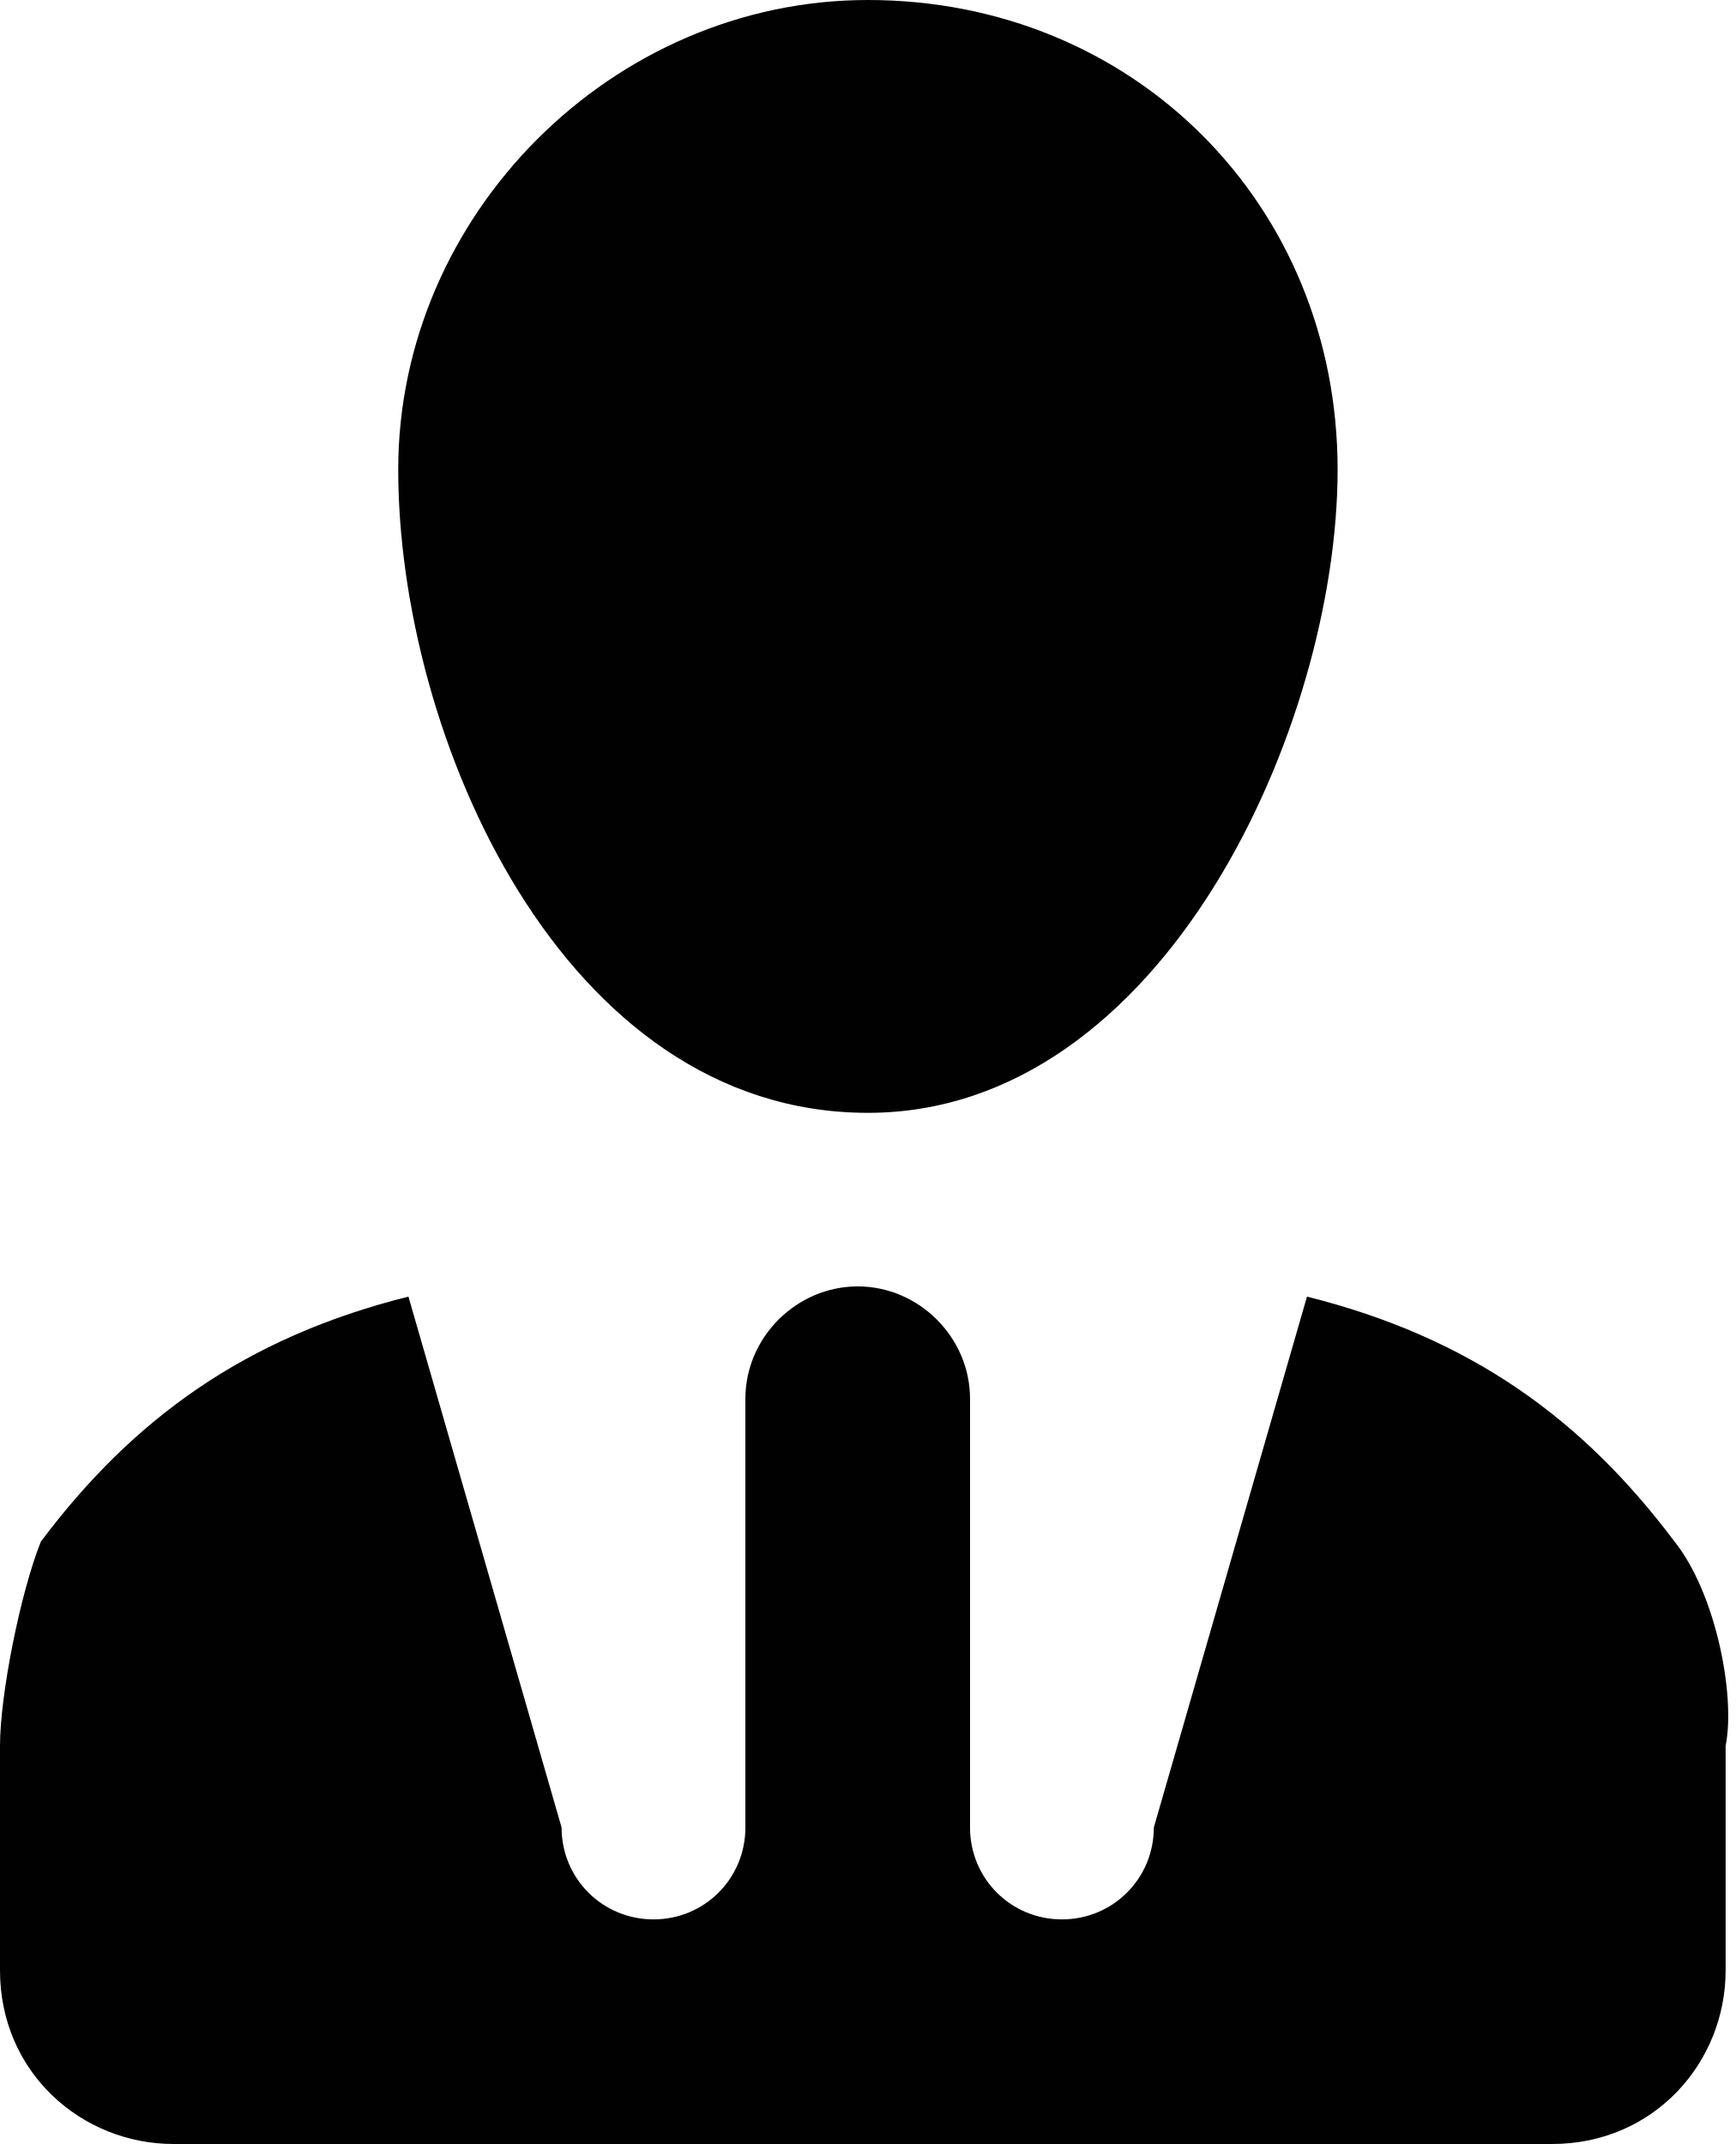
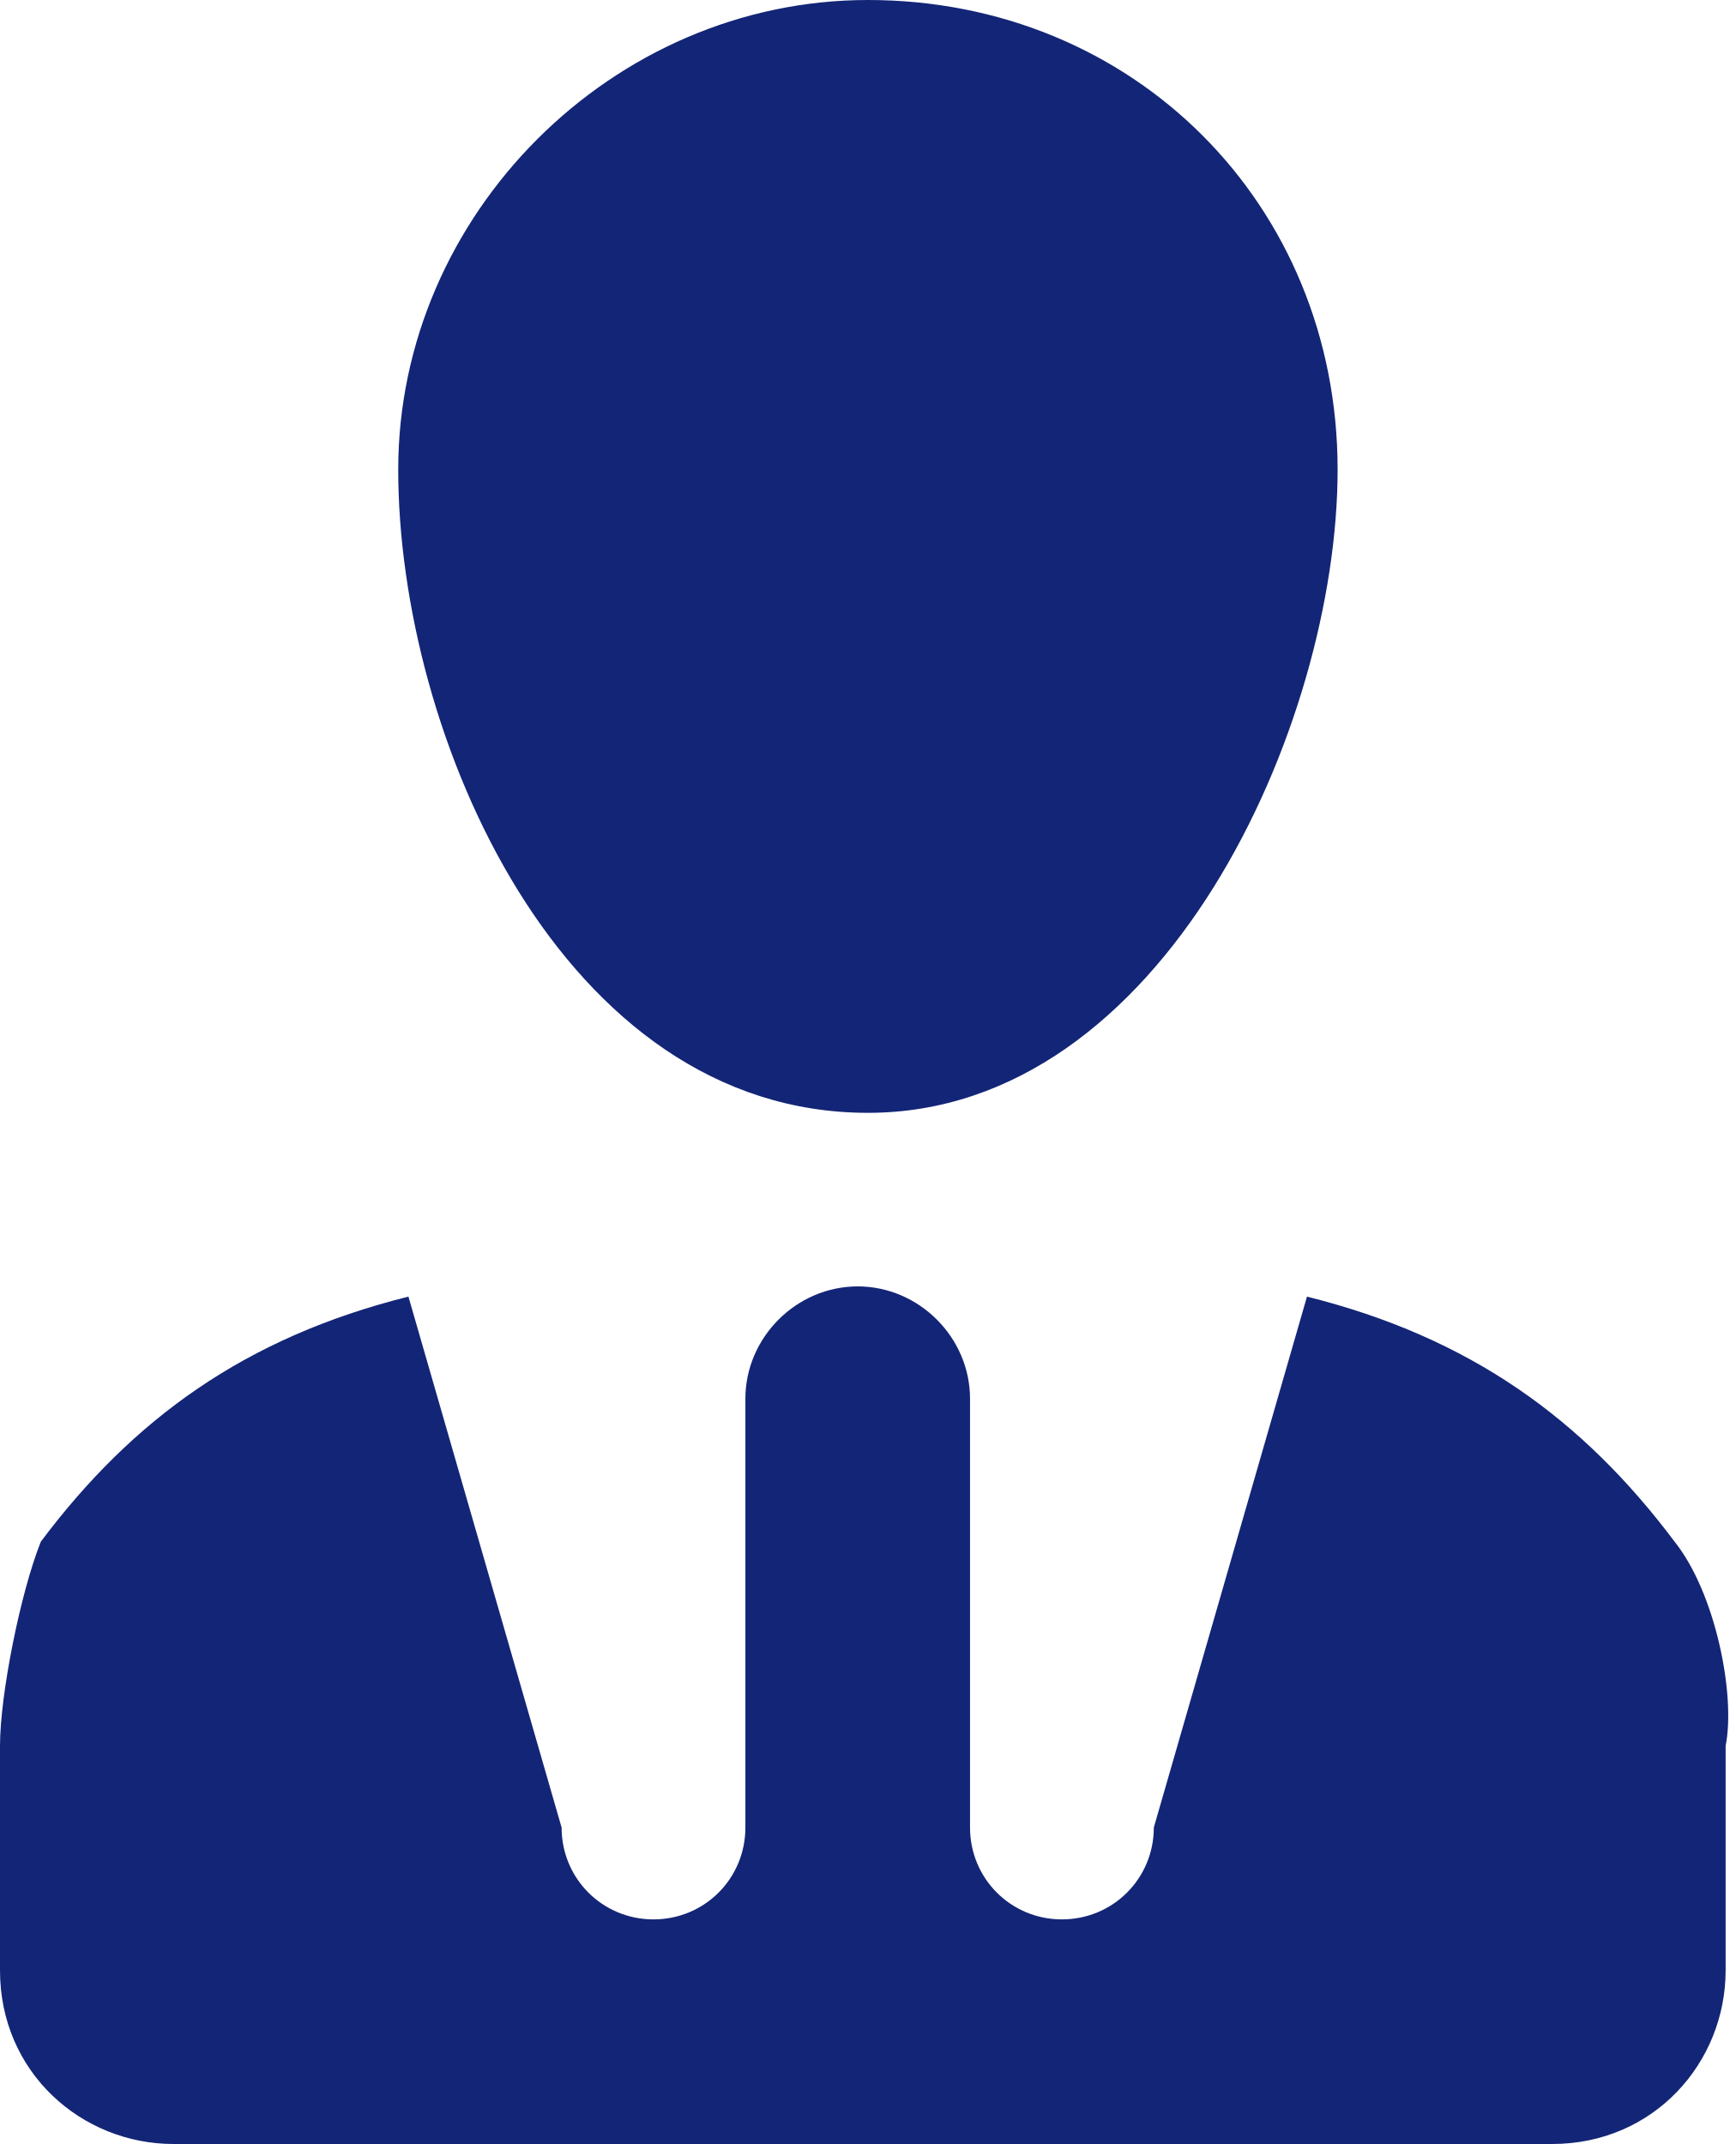
<svg xmlns="http://www.w3.org/2000/svg" version="1.1" id="Layer_1" x="0px" y="0px" viewBox="0 0 17 21" style="enable-background:new 0 0 17 21;" xml:space="preserve">
  <style type="text/css">
-   .st0{fill:#010101;}
+   .st0{fill: rgba(19, 37, 118, 1);}
</style>
  <path class="st0" d="M16.4,15.1c-0.9-1.2-2-2-3.6-2.4l-1.5,5.2c0,0.5-0.4,0.9-0.9,0.9c-0.5,0-0.9-0.4-0.9-0.9v-4.2   c0-0.6-0.5-1.1-1.1-1.1c-0.6,0-1.1,0.5-1.1,1.1v4.2c0,0.5-0.4,0.9-0.9,0.9c-0.5,0-0.9-0.4-0.9-0.9l-1.5-5.2   c-1.6,0.4-2.7,1.2-3.6,2.4C0.2,15.6,0,16.6,0,17.1c0,0.1,0,0.3,0,0.4v0.9v0.9c0,1,0.8,1.7,1.7,1.7h13.5c1,0,1.7-0.8,1.7-1.7v-0.9   v-0.9c0-0.2,0-0.3,0-0.4C17,16.6,16.8,15.6,16.4,15.1z M3.9,4.6c0,2.6,1.6,6.3,4.6,6.3c2.9,0,4.6-3.8,4.6-6.3c0-2.6-2-4.6-4.6-4.6   C6,0,3.9,2.1,3.9,4.6z" />
</svg>
